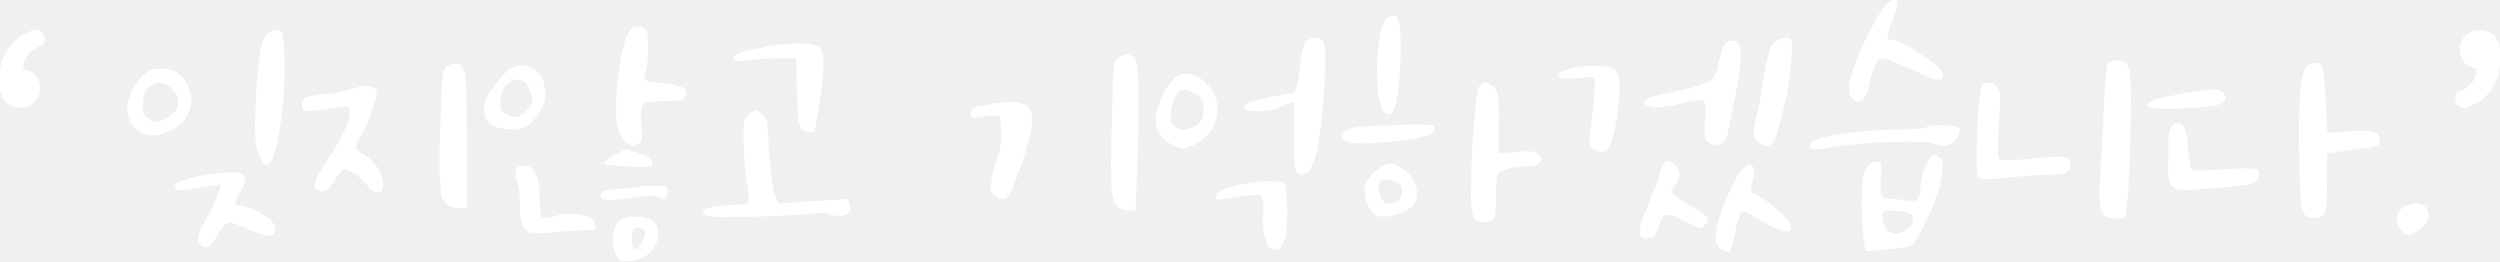
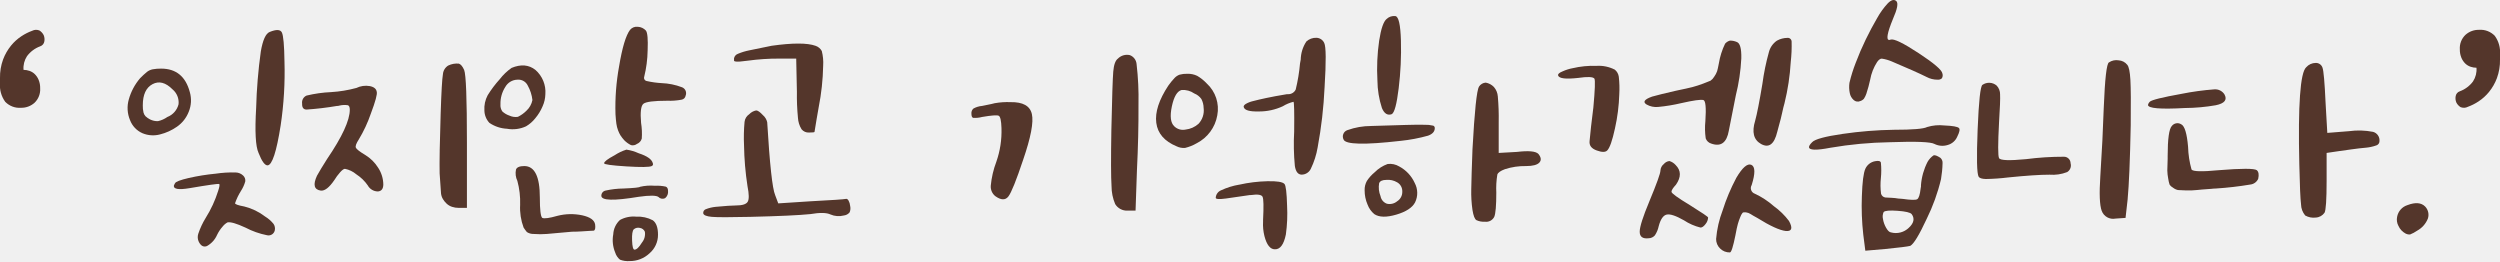
- <svg xmlns="http://www.w3.org/2000/svg" version="1.1" id="레이어_1" x="0px" y="0px" viewBox="0 0 695.4 72.6" style="enable-background:new 0 0 695.4 72.6;" xml:space="preserve">
-   <style type="text/css">
- 	.st0{fill:#FFFFFF;}
- </style>
-   <g id="그룹_1282" transform="translate(-347.509 -210.708)">
-     <g id="그룹_1271" transform="translate(383 210.708)">
-       <g id="그룹_1270" transform="translate(0 0)">
-         <path id="패스_21901" class="st0" d="M3.5,21.8c0.6-0.6,1.2-1.2,1.9-1.8c0.5-0.4,1-0.6,1.6-0.7c0.8-0.1,1.6-0.2,2.4-0.2     c4.2,0,6.8,2.2,8,6.5c0.5,1.8,0.4,3.7-0.3,5.4c-0.6,1.7-1.8,3.1-3.3,4.2c-1.4,1-3.1,1.7-4.8,2.2c-1.6,0.4-3.3,0.3-4.9-0.3     c-1.6-0.7-2.8-2-3.5-3.6c-0.8-1.8-0.9-3.9-0.3-5.8C0.9,25.5,2,23.5,3.5,21.8 M12.5,24.9c-1.9-1.9-3.8-2.4-5.6-1.4     s-2.7,2.9-2.7,5.9c0,0.7,0,1.4,0.2,2c0.1,0.4,0.3,0.8,0.6,1.1c0.4,0.3,0.8,0.6,1.2,0.9c0.7,0.3,1.4,0.5,2.2,0.5     c0.9-0.2,1.8-0.6,2.6-1.2c1.9-1,2.9-2.1,3.1-3.6C14.3,27.4,13.7,25.9,12.5,24.9 M24.5,48.3c1.8-0.3,3.7-0.4,5.6-0.3     c0.8,0,1.6,0.3,2.1,0.9c0.4,0.4,0.6,1,0.5,1.6c-0.3,0.9-0.7,1.8-1.2,2.6c-0.7,1.1-1.2,2.2-1.6,3.4c0,0.3,0.9,0.6,2.6,0.9     c2.1,0.5,4.1,1.5,5.8,2.8c0.9,0.5,1.7,1.2,2.4,2.1c0.3,0.5,0.5,1.2,0.3,1.8c-0.2,1-1.2,1.6-2.1,1.4c0,0-0.1,0-0.1,0     c-2.1-0.4-4.1-1.1-6-2.1c-2.5-1.2-4.2-1.6-5-1.4c-0.5,0.3-1,0.7-1.3,1.2c-0.6,0.7-1.1,1.5-1.5,2.3c-1,1.7-1.9,2.8-2.8,3.1     s-1.7-0.1-2.3-1.2c-0.3-0.7-0.4-1.5-0.1-2.2c0.5-1.5,1.2-3,2.1-4.4c1.5-2.3,2.6-4.9,3.5-7.5c0.4-1.2,0.5-1.8,0.3-1.9     c-0.3-0.1-3,0.3-8.3,1.2c-3.1,0.5-4.5,0.3-4.3-0.8l0.3-0.6c0.2-0.4,1.5-0.9,3.8-1.5C19.5,48.9,22,48.5,24.5,48.3 M39.5,8.9     c1.9-0.8,3-0.7,3.4,0.1c0.4,0.9,0.7,3.5,0.7,8c0.2,5.9-0.2,11.9-1.1,17.8c-1.2,7.4-2.4,11.1-3.7,11.1c-0.8,0-1.6-1.2-2.5-3.5     c-0.8-1.8-1.1-6-0.7-12.5c0.1-5.3,0.6-10.5,1.3-15.7C37.6,11.2,38.4,9.3,39.5,8.9" />
-         <path id="패스_21902" class="st0" d="M63.6,24.5c1.1-0.6,2.4-0.7,3.7-0.5c1.2,0.2,1.8,0.8,2,1.6c0.2,0.6-0.4,2.7-1.6,6.1     c-0.9,2.5-2,4.9-3.4,7.2c-0.7,1.1-1,1.8-0.8,2.3c0.2,0.4,1,1.1,2.5,2c1.5,0.9,2.8,2.2,3.7,3.7c0.9,1.4,1.4,2.9,1.4,4.6     c0,1.2-0.5,1.9-1.5,2s-1.9-0.5-2.8-1.7c-0.8-1.2-1.9-2.3-3.2-3.1c-0.9-0.8-2-1.3-3.2-1.5c-0.3,0-0.8,0.3-1.3,1     c-0.6,0.7-1.2,1.4-1.6,2.2c-1.4,2.1-2.7,3-3.7,2.9c-1.9-0.3-2.2-1.6-1.1-4.1c0.6-1.2,1.6-2.7,2.8-4.6c4.2-6.2,6.3-10.8,6.3-13.7     c0-0.7-0.2-1.1-0.5-1.2c-0.8-0.1-1.6-0.1-2.4,0.1c-0.2,0.1-0.4,0.1-0.7,0.1c-2.8,0.5-5.7,0.8-8.5,1c-0.8,0-1.2-0.5-1.2-1.5v-0.2     c-0.1-0.9,0.4-1.8,1.2-2.2c2.2-0.5,4.5-0.9,6.8-1C59,25.5,61.3,25.1,63.6,24.5 M89.2,18.2c0.9-0.4,1.9-0.6,2.9-0.5     c0.5,0.2,1,0.8,1.5,1.8c0.5,1.2,0.8,7.9,0.8,20.2v18.2h-2.3c-0.6,0-1.2-0.1-1.8-0.3c-0.6-0.2-1.1-0.5-1.5-0.9     c-0.4-0.4-0.8-0.8-1.1-1.3c-0.3-0.5-0.5-1-0.5-1.6c0-0.3-0.1-2.1-0.4-5.6c-0.1-3.1,0-8.7,0.3-16.6c0.2-6,0.4-9.7,0.6-10.9     C87.8,19.7,88.3,18.7,89.2,18.2" />
-         <path id="패스_21903" class="st0" d="M106.8,18.9c2.6-1.1,4.9-0.9,6.7,0.6c1.8,1.5,2.7,3.7,2.7,6.7c0,1.2-0.3,2.3-0.8,3.4     c-0.5,1.2-1.2,2.4-2.1,3.4c-0.7,0.9-1.6,1.6-2.5,2.2c-1.7,0.8-3.5,1-5.3,0.7c-1.8-0.1-3.4-0.6-4.9-1.6c-0.9-0.9-1.4-2.2-1.4-3.5     c-0.1-1.5,0.2-2.9,0.9-4.2c1-1.6,2.1-3.1,3.4-4.5C104.4,20.8,105.5,19.8,106.8,18.9 M111.3,23.8c-0.5-1.1-1.7-1.8-2.9-1.6     c-1.4,0-2.7,0.8-3.4,2c-0.9,1.4-1.4,3.1-1.3,4.8c-0.1,0.7,0.1,1.4,0.5,2c0.6,0.5,1.2,0.9,2,1.2c0.7,0.3,1.6,0.5,2.4,0.3     c0.9-0.4,1.7-1,2.4-1.7c0.9-0.8,1.5-1.8,1.7-3C112.4,26.4,112,25,111.3,23.8 M108,47.1c0.3-0.6,1-1,2.3-1c2.9,0,4.3,2.9,4.3,8.7     c0,3.4,0.2,5.3,0.7,5.7c0.6,0.3,2,0.1,4.2-0.6c2.2-0.6,4.6-0.6,6.9-0.1c2.2,0.5,3.4,1.3,3.6,2.5c0.1,1,0,1.6-0.4,1.7     c-0.1,0-0.5,0-1,0s-1.3,0.1-2.3,0.1s-1.9,0.1-2.8,0.1c-3.3,0.3-5.7,0.5-7,0.6c-1.2,0.1-2.4,0.1-3.6,0c-0.7,0-1.4-0.2-1.9-0.5     c-0.3-0.4-0.6-0.8-0.9-1.2c-0.8-2-1.1-4.2-1-6.3c0.1-2.2-0.2-4.5-0.8-6.6C107.9,49.3,107.8,48.2,108,47.1 M142.5,52     c0.2-0.2,1.6-0.3,4.1-0.3c1-0.1,2,0,3,0.2c0.4,0.2,0.6,0.6,0.6,1.2c0.1,0.7-0.2,1.5-0.8,2c-0.6,0.3-1.3,0.2-1.8-0.2     c-0.6-0.5-2.4-0.5-5.6-0.1c-6.9,1.2-10.4,1.1-10.4-0.3c0-0.7,0.5-1.3,1.2-1.4c1.6-0.4,3.3-0.6,5-0.6     C140.9,52.3,142.4,52.1,142.5,52 M135.4,43.2c1-0.7,2.1-1.2,3.3-1.6c1.2,0.2,2.3,0.5,3.4,1c2.4,0.8,3.7,1.7,3.9,2.8     c0.1,0.3,0,0.6-0.3,0.8c0,0,0,0,0,0c-0.6,0.3-3,0.4-7.1,0.1c-4.1-0.3-6.2-0.5-6.2-0.9C132.5,45,133.5,44.2,135.4,43.2 M137,61.2     c1.4-0.8,3-1.1,4.5-0.9c1.6-0.1,3.2,0.3,4.6,1c1,0.7,1.4,2.1,1.4,4c0,2-0.9,3.9-2.4,5.1c-1.5,1.4-3.5,2.2-5.5,2.2     c-0.9,0.1-1.8-0.1-2.7-0.4c-0.6-0.5-1.1-1.2-1.3-2c-0.7-1.6-0.8-3.3-0.5-5C135.4,63.2,136,61.9,137,61.2 M139.8,8.3     c0.5-0.6,1.3-1,2.2-0.9c0.9,0,1.7,0.4,2.3,1.1c0.4,0.6,0.6,2.4,0.5,5.5c0,2.5-0.4,4.9-1,7.4c-0.1,0.5,0.1,1,0.6,1.1     c0,0,0.1,0,0.1,0c1.3,0.3,2.7,0.5,4.1,0.6c2,0.1,3.9,0.5,5.7,1.2c0.9,0.3,1.4,1.4,1,2.3c0,0,0,0,0,0c-0.1,0.6-0.6,1.1-1.2,1.2     c-1.3,0.2-2.6,0.3-3.9,0.3c-3.8,0-6,0.3-6.7,0.9c-0.7,0.6-0.9,2.3-0.6,5.3c0.2,1.4,0.3,2.9,0.2,4.4c-0.2,0.7-0.7,1.2-1.3,1.5     c-0.5,0.4-1.1,0.5-1.6,0.3c-0.7-0.3-1.4-0.8-1.9-1.4c-0.4-0.4-0.7-0.8-1-1.3c-0.3-0.4-0.5-0.9-0.7-1.4c-0.2-0.6-0.4-1.2-0.5-1.9     c-0.1-0.7-0.2-1.6-0.2-2.6c-0.1-4.5,0.2-9,1-13.4C137.6,13.2,138.6,9.9,139.8,8.3 M143.9,64.5c-0.2-0.6-0.8-1-1.4-1.1     c-0.6-0.1-1.2,0-1.7,0.4c-0.4,0.4-0.5,1.4-0.5,3.1c0.1,1.7,0.3,2.5,0.7,2.5c0.6,0,1.3-0.7,2.1-2     C143.9,66.2,144.1,65.2,143.9,64.5" />
-         <path id="패스_21904" class="st0" d="M172.9,31.8c0.5-0.5,1.2-0.9,1.9-1.1c0.4,0,1.1,0.4,1.9,1.3c0.6,0.5,1,1.2,1.2,2     c0.7,11.7,1.4,18.5,2.2,20.3l0.9,2.3l8.8-0.6c6.1-0.3,9.4-0.5,10-0.7c0.3-0.1,0.5,0.1,0.7,0.5c0.2,0.4,0.4,0.9,0.4,1.4     c0.2,0.6,0.1,1.2-0.1,1.8c-0.4,0.5-1,0.8-1.6,0.9c-1.2,0.3-2.6,0.2-3.7-0.3c-1.1-0.5-2.9-0.5-5.6-0.1c-3.1,0.3-8.7,0.6-16.7,0.8     c-5.6,0.1-9.2,0.1-10.7,0c-1.5-0.1-2.3-0.4-2.4-1c-0.1-0.5,0.2-1,0.7-1.2c0.9-0.4,1.8-0.6,2.8-0.7c2.7-0.3,4.6-0.4,5.7-0.4     c1.7,0,2.8-0.3,3.2-1s0.4-2.1-0.1-4.4c-0.6-3.8-0.9-7.5-1-11.3c-0.1-2.2-0.1-4.4,0.1-6.5C171.7,33,172.2,32.2,172.9,31.8      M179.1,12.7c5.9-0.8,10-0.8,12.3,0c0.7,0.2,1.4,0.8,1.7,1.4c0.3,1.3,0.5,2.7,0.4,4.1c-0.1,3.9-0.5,7.7-1.2,11.5     c-0.2,1-0.4,2.1-0.6,3.3c-0.2,1.2-0.4,2.4-0.6,3.5c0,0.1-0.5,0.2-1.5,0.2c-0.8,0-1.6-0.3-2.1-0.9c-0.6-1-1-2.1-1-3.2     c-0.2-2.4-0.3-4.8-0.3-7.2l-0.2-9.2h-4.7c-2.9,0-5.8,0.2-8.7,0.6c-1,0.1-1.7,0.2-2.2,0.2c-0.4,0-0.8,0-1.2,0     c-0.3,0-0.5-0.1-0.5-0.3v-0.6c0.1-0.6,0.5-1.1,1.1-1.2c1-0.4,2.1-0.8,3.2-1C174.4,13.7,176.4,13.3,179.1,12.7" />
-         <path id="패스_21905" class="st0" d="M241.2,28.7c1.4-0.2,2.9-0.3,4.3-0.3c3.5-0.1,5.4,1,6,3.3c0.5,2.3-0.3,6.5-2.4,12.6     c-1.9,5.8-3.3,9.2-4.1,10.3c-0.8,1.1-2,1.1-3.7-0.1c-0.9-0.7-1.3-1.8-1.2-2.9c0.2-2.3,0.7-4.5,1.5-6.6c1.1-3,1.6-6.2,1.4-9.4     c-0.1-2-0.3-3.2-0.8-3.4c-0.4-0.2-2-0.1-4.6,0.3c-0.8,0.2-1.7,0.3-2.5,0.2c-0.3-0.1-0.5-0.5-0.5-1.2c0-0.5,0.2-1,0.6-1.4     c0.7-0.4,1.6-0.7,2.4-0.7C239.9,29,241.1,28.8,241.2,28.7 M275.5,16.3c0.9-0.9,2.1-1.2,3.3-1c1.1,0.4,1.8,1.4,1.9,2.5     c0.4,3.7,0.6,7.5,0.5,11.2c0,5.8-0.1,11.9-0.4,18.4l-0.4,11.1h-2.2c-1.4,0.1-2.7-0.6-3.5-1.8c-0.7-1.6-1-3.3-1-5     c-0.2-2.4-0.2-7.6,0-15.6c0.2-9,0.4-14.4,0.5-16.3C274.3,18,274.8,16.8,275.5,16.3" />
-         <path id="패스_21906" class="st0" d="M289.5,23.8c0.5-0.7,1.1-1.5,1.7-2.1c0.4-0.4,0.9-0.7,1.4-0.9c0.7-0.2,1.4-0.3,2.2-0.2     c0.9,0,1.9,0.2,2.7,0.6c1,0.6,1.9,1.3,2.6,2.1c2.5,2.3,3.6,5.6,2.9,8.9c-0.6,3.3-2.7,6.2-5.7,7.7c-1,0.6-2.1,1-3.2,1.3     c-0.8,0.1-1.6-0.1-2.4-0.4c-3.4-1.4-5.3-3.6-5.7-6.5S286.9,27.8,289.5,23.8 M299.3,30c0-0.9-0.2-1.7-0.6-2.5     c-0.5-0.7-1.2-1.2-2-1.5c-1-0.7-2.3-1.1-3.5-1c-1.2,0.3-2.1,1.8-2.7,4.6s-0.4,4.6,0.7,5.5c0.8,0.8,2,1.2,3.1,0.9     c1.3-0.1,2.6-0.7,3.6-1.6C299,33.3,299.5,31.7,299.3,30 M309.2,51.4c2.6-0.6,5.2-0.9,7.8-1c2.7-0.1,4.2,0.2,4.8,0.8     c0.4,0.4,0.6,2.5,0.7,6.1c0.1,2.7,0,5.3-0.3,8c-0.6,2.8-1.6,4.2-3.1,4.1c-1.3,0-2.2-1.2-2.9-3.7c-0.3-1.3-0.5-2.7-0.4-4v-0.5     c0.2-3.7,0.1-5.9-0.1-6.4c-0.3-0.6-1.4-0.7-3.2-0.5h-0.3c-1,0.1-3.2,0.4-6.6,1c-1.9,0.3-2.9,0.2-2.9-0.2c0-0.9,0.6-1.7,1.4-2.1     C305.7,52.2,307.4,51.7,309.2,51.4 M327.8,11.6c0.8-0.7,1.8-1.1,2.8-1.1c0.9,0,1.8,0.6,2.2,1.4c0.5,1,0.5,5.1,0.1,12.4     c-0.3,5.6-0.9,11.2-1.9,16.7c-0.4,2.1-1,4.1-1.9,6c-0.5,1-1.4,1.6-2.5,1.6c-1,0-1.7-0.8-1.9-2.4c-0.3-3.2-0.4-6.4-0.2-9.6     c0.1-5.5,0-8.3-0.2-8.3c-1.1,0.3-2.1,0.7-3,1.2c-2.1,1-4.3,1.5-6.6,1.4c-2.6,0.1-4-0.3-4.2-1.2c-0.1-0.3,0.1-0.5,0.5-0.8     c0.6-0.4,1.3-0.7,2.1-0.8c1-0.3,2.2-0.5,3.7-0.9c1.5-0.3,3.4-0.7,5.7-1.1h0.4c0.9,0,1.7-0.5,2.1-1.3c0.6-2.4,1-4.8,1.2-7.3     c0.1-0.4,0.1-0.8,0.2-1.1C326.6,14.2,327.1,12.5,327.8,11.6" />
-         <path id="패스_21907" class="st0" d="M345.9,35c4.3-0.1,7.5-0.2,9.6-0.3c2.1-0.1,3.8-0.1,5.2,0c0.8,0,1.6,0.1,2.5,0.2     c0.3,0.1,0.4,0.4,0.4,0.7c0,1-0.6,1.7-1.9,2.1c-2.5,0.7-5.1,1.2-7.6,1.4c-10.1,1.2-15.3,1-15.9-0.4c-0.5-0.9-0.1-2,0.8-2.5     c0.1,0,0.2-0.1,0.2-0.1C340.4,35.6,342.6,35.2,345.9,35 M346.9,47.9c1-1,2.2-1.8,3.6-2.3c1.1-0.1,2.3,0.1,3.2,0.7     c1.9,1,3.4,2.6,4.3,4.6c0.9,1.7,0.9,3.7,0.1,5.4c-0.8,1.5-2.5,2.6-5.2,3.4c-2.7,0.8-4.8,0.8-6.1-0.1c-0.8-0.7-1.5-1.6-1.9-2.6     c-0.5-1.3-0.8-2.6-0.8-4c0-0.9,0.2-1.8,0.6-2.6C345.3,49.4,346,48.6,346.9,47.9 M350.2,5.2c0.6-0.6,1.5-0.9,2.4-0.8     c0.9,0.1,1.4,2.4,1.5,6.8c0.1,4.4-0.1,8.9-0.6,13.3c-0.5,4.5-1.2,6.9-2,7.2c-1.2,0.4-2-0.2-2.7-1.7c-0.8-2.5-1.2-5.1-1.2-7.7     c-0.2-3.7,0-7.4,0.5-11C348.6,8,349.3,6,350.2,5.2 M353.1,50.7c-0.9-0.5-1.9-0.8-3-0.7c-1.1,0-1.8,0.3-2,0.9     c-0.3,0.6-0.1,1.8,0.4,3.6c0.2,1,0.8,1.8,1.8,2.1c1,0.2,2,0,2.8-0.7c0.9-0.6,1.5-1.6,1.4-2.7C354.6,52.2,354,51.2,353.1,50.7      M375.9,24.1c0.4-0.6,1.1-1.1,1.9-1.1c0.9,0.2,1.6,0.6,2.3,1.2c0.6,0.7,1,1.7,1.1,2.6c0.2,2.4,0.3,4.8,0.2,7.2v8.6l5.1-0.3     c3.3-0.4,5.3-0.2,6,0.6c0.8,1,0.8,1.8,0.2,2.4c-0.6,0.6-1.8,1-3.7,1c-2,0-4,0.3-5.9,0.9c-1.2,0.5-1.9,0.9-2.1,1.5     c-0.3,1.7-0.4,3.4-0.3,5c0,3.6-0.2,5.8-0.6,6.7c-0.5,1-1.5,1.5-2.6,1.3c-0.8,0.1-1.6-0.1-2.4-0.4c-0.5-0.3-0.8-1.2-1.1-2.8     c-0.3-1.9-0.4-3.9-0.3-5.8c0-2.3,0.1-5.9,0.3-11C374.7,30.9,375.3,25,375.9,24.1" />
-         <path id="패스_21908" class="st0" d="M401.9,19c2.2-0.5,4.5-0.8,6.8-0.7c2.5,0.1,4.1,0.4,5,1.1c0.6,0.5,1,1.2,1.1,1.9     c0.2,1.6,0.2,3.3,0.1,4.9c-0.1,3.2-0.5,6.4-1.2,9.5c-0.7,3.4-1.5,5.5-2.2,6.2c-0.5,0.5-1.5,0.5-2.9,0c-1.5-0.5-2.1-1.4-2-2.6     c0.2-2.2,0.5-5.4,1.1-9.4c0.4-4.9,0.5-7.5,0.3-8c-0.4-0.5-1.9-0.6-4.5-0.2c-3.5,0.4-5.3,0.2-5.6-0.7c-0.1-0.4,0.3-0.8,1.2-1.2     C400,19.5,400.9,19.2,401.9,19 M427.3,45.6c0.4-0.5,0.9-0.7,1.5-0.8c0.7,0.2,1.3,0.6,1.7,1.1c1.5,1.5,1.6,3.4,0.1,5.5     c-0.8,0.9-1.2,1.6-1.2,2c0,0.4,1.7,1.6,5.1,3.7c3.4,2.1,5.1,3.3,5.1,3.5c0,0.7-0.3,1.3-0.7,1.8c-0.5,0.6-0.9,1-1.4,1     c-0.6,0-2.2-0.7-4.6-2c-2.2-1.3-3.8-1.8-4.8-1.6c-1,0.2-1.7,1.3-2.2,3.2c-0.2,0.9-0.5,1.8-1.1,2.5c-0.4,0.5-1.1,0.8-1.7,0.8     c-1.7,0.2-2.5-0.4-2.5-1.8c0-1.3,0.9-4.2,2.7-8.5c2.1-4.9,3.1-7.8,3.1-8.6C426.4,46.7,426.8,46,427.3,45.6 M444.3,12.2     c0.4-0.4,0.8-0.7,1.3-0.9c0.7,0,1.3,0.1,1.9,0.4c0.9,0.3,1.3,1.8,1.2,4.6c-0.2,3.5-0.7,6.9-1.5,10.3c-1.2,5.7-1.8,8.9-1.9,9.7     c-0.6,3.4-2.2,4.6-4.9,3.7c-0.7-0.2-1.3-0.7-1.5-1.4c-0.2-1.6-0.3-3.2-0.1-4.8c0.3-3.8,0.1-5.7-0.6-5.9c-0.7-0.2-2.8,0.1-6.2,0.9     c-2.1,0.5-4.3,0.9-6.4,1.1c-1.1,0.1-2.2-0.1-3.2-0.7c-1.2-0.7-0.6-1.4,1.5-2.2c1.3-0.4,3.6-0.9,6.6-1.6c2.2-0.4,3.7-0.8,4.6-1     c1-0.3,2-0.6,3-1c1.1-0.4,1.8-0.7,2.1-0.8c0.4-0.3,0.8-0.7,1-1.1c0.3-0.5,0.6-1,0.8-1.5c0.1-0.4,0.3-1.1,0.5-2.2     C442.9,15.7,443.5,13.9,444.3,12.2 M447.4,49.6c1.7-2.9,3.1-4.2,4.2-3.7c1.1,0.5,1.1,2.4,0.1,5.6c-0.5,0.8-0.2,1.8,0.5,2.3     c0.1,0.1,0.2,0.1,0.3,0.1c1.9,0.9,3.7,2.1,5.3,3.5c1.6,1.2,3,2.5,4.2,4.1c1.1,2,0.8,2.9-0.9,2.8c-1.7-0.2-4.4-1.4-8-3.7     c-0.8-0.4-1.4-0.8-1.8-1.1c-0.4-0.3-0.8-0.4-1.3-0.5c-0.3-0.1-0.7,0-1,0.1c-0.3,0.3-0.5,0.7-0.6,1.2c-0.3,0.6-0.5,1.3-0.7,1.9     c-0.2,0.7-0.4,1.7-0.7,3.1c-0.6,3.2-1.2,4.8-1.5,4.8c-1,0-2-0.4-2.7-1.1c-0.7-0.7-1.1-1.6-1.1-2.6c0.2-2.7,0.8-5.4,1.8-8     C444.6,55.4,445.9,52.4,447.4,49.6 M458.8,11.3c0.9-0.5,1.9-0.8,2.9-0.8c0.6-0.1,1.1,0.3,1.2,0.9c0,0,0,0,0,0.1     c0.1,1.9,0,3.9-0.2,5.8c-0.2,3.9-0.8,7.7-1.7,11.4c-0.2,0.6-0.4,1.6-0.7,2.7s-0.5,2.2-0.8,3.1c-0.3,0.9-0.4,1.6-0.6,2.2     c-0.8,3.5-2.3,4.6-4.5,3.4c-2.1-1.2-2.6-3.3-1.6-6.4c0.5-1.9,1.2-5.3,2-10.3c0.4-3,1-6,1.8-8.9C456.9,13.2,457.7,12,458.8,11.3" />
-         <path id="패스_21909" class="st0" d="M500.6,35.3c1.5-0.5,3.2-0.6,4.8-0.4c2.3,0.1,3.7,0.3,4.1,0.7c0.3,0.3,0.2,1.1-0.5,2.4     c-0.5,1.1-1.5,2-2.6,2.3c-1.2,0.4-2.6,0.3-3.7-0.3c-1-0.6-5.2-0.7-12.4-0.5c-5.5,0.1-11.1,0.6-16.5,1.5c-4,0.8-6,0.7-6-0.2     c0-0.3,0.3-0.8,0.9-1.3c0.8-0.8,3.6-1.6,8.5-2.3c4.7-0.7,9.5-1.1,14.3-1.2C496.5,36.1,499.6,35.8,500.6,35.3 M489.6,0.9     c1-1,1.7-1.2,2.4-0.6c0.6,0.5,0.3,2.2-0.9,4.9c-1.6,3.9-2,5.9-1.1,5.9c0.1,0,0.3,0,0.4-0.1c0.9-0.3,3.5,0.9,7.8,3.7     c4.3,2.8,6.5,4.7,6.6,5.7c0.2,0.4,0.1,0.9-0.1,1.3c-0.3,0.3-0.8,0.4-1.2,0.4c-1.1,0-2.1-0.3-3.1-0.8c-1.9-1-5.2-2.4-9.7-4.3     c-0.9-0.4-1.8-0.6-2.7-0.8c-0.4,0-0.8,0.3-1.3,1c-1,1.5-1.6,3.2-1.9,4.9c-0.3,1.3-0.6,2.6-1.1,3.9c-0.2,0.5-0.4,1-0.7,1.4     c-0.3,0.3-0.6,0.6-1.1,0.7c-0.6,0.3-1.3,0.2-1.8-0.3c-0.6-0.5-1-1.2-1.1-1.9c-0.2-0.9-0.2-1.9-0.1-2.9c0.4-1.9,1-3.7,1.7-5.5     c0.8-2.2,1.8-4.4,2.8-6.5s2.1-4.1,3.2-6C487.4,3.6,488.4,2.2,489.6,0.9 M500.7,45c0.4-0.7,1-1.4,1.7-1.8c0.4-0.1,1,0.1,1.9,0.7     c0.4,0.4,0.7,0.9,0.6,1.5c0,1.5-0.2,3-0.4,4.5c-0.9,3.8-2.2,7.5-4,11.1c-2.1,4.5-3.6,7-4.6,7.5c-0.8,0.2-3.1,0.5-6.9,0.9     l-5.6,0.5l-0.6-4.5c-0.4-3.6-0.5-7.1-0.4-10.7c0.1-3.9,0.4-6.4,1-7.5c0.5-1.1,1.5-1.9,2.7-2.1c1-0.2,1.5-0.1,1.6,0.4     c0.1,1.4,0.1,2.9,0,4.3c-0.2,1.4-0.1,2.9,0,4.3c0.1,0.6,0.6,1,1.2,1.1c0.4,0,1,0,1.9,0.1c0.6,0,1.1,0.1,1.7,0.2     c0.4,0,0.8,0,1.2,0.1c2.2,0.3,3.6,0.4,4,0.1c0.4-0.3,0.8-1.2,1-3c0-0.1,0-0.2,0-0.3c0-0.1,0.1-0.2,0-0.3v-0.4     C499,49.2,499.6,47,500.7,45 M496.2,59.6c-0.4-0.4-1.7-0.8-3.9-0.9c-2.2-0.2-3.5,0-3.9,0.3c-0.3,0.6-0.3,1.3-0.2,1.9     c0.1,0.9,0.4,1.7,0.9,2.5c0.4,0.8,0.9,1.2,1.3,1.3c1.8,0.5,3.7,0,5-1.3C496.9,62,497.1,60.8,496.2,59.6" />
-         <path id="패스_21910" class="st0" d="M515.9,23.6c1.2-0.8,2.8-0.8,3.9,0.2c0.6,0.7,1,1.6,1,2.5c0.1,1.2,0,3.7-0.3,7.7     c-0.3,6.1-0.3,9.4,0,10c0.3,0.6,2.8,0.7,7.5,0.3c3.5-0.5,7-0.7,10.5-0.7c1,0,1.8,0.8,1.9,1.8c0,0,0,0,0,0c0.3,0.9-0.1,2-1,2.5     c-0.8,0.5-2.5,0.7-4.9,0.7c-2.6,0-6.5,0.3-11.5,0.8c-2.1,0.3-4.1,0.4-6.2,0.4c-1.1,0-1.7-0.2-2-0.6c-0.5-0.8-0.6-5.2-0.3-13.2     C514.9,28.1,515.4,23.9,515.9,23.6 M551.1,17.4c0.8-0.5,1.8-0.7,2.7-0.6c0.9,0.1,1.8,0.5,2.4,1.2c0.4,0.5,0.7,1.9,0.9,4.1     s0.2,6.5,0.1,12.7c-0.2,9.7-0.5,16.6-0.9,20.7l-0.6,5.1l-2.8,0.2c-2,0.1-3.3-0.6-3.8-2.2c-0.6-1.6-0.7-4.8-0.4-9.6     c0.4-6.9,0.8-13.3,1-19.2C550,21.9,550.5,17.7,551.1,17.4" />
-         <path id="패스_21911" class="st0" d="M571.3,26.1c3-0.6,6.1-1,9.1-1.2c1.1-0.1,2.2,0.4,2.8,1.3c0.9,1.5,0.1,2.6-2.4,3.1     c-2.8,0.5-5.7,0.7-8.6,0.8c-6.9,0.4-10.3,0.1-10.3-0.9c0.1-0.3,0.2-0.6,0.5-0.9C563,27.8,565.9,27.1,571.3,26.1 M568.6,35     c0.6-0.8,1.7-1,2.6-0.5c1,0.4,1.6,2.5,1.9,6.2c0.3,3.7,0.6,5.8,1,6.3c0.4,0.6,2.9,0.6,7.6,0.2c6.3-0.5,9.9-0.5,10.6,0     c0.5,0.4,0.6,1.2,0.4,2.4c-0.4,0.9-1.2,1.5-2.2,1.6c-3.2,0.5-6.3,0.9-9.5,1.1c-0.4,0-0.9,0-1.3,0.1c-1.9,0.1-3.3,0.2-4.1,0.3     c-1,0.1-2,0.1-2.9,0.1c-1.2,0-1.9-0.1-2.2-0.1c-0.5-0.1-0.9-0.3-1.3-0.6c-0.4-0.2-0.8-0.5-1-0.9c-0.2-0.5-0.3-1.1-0.4-1.7     c-0.1-0.7-0.2-1.5-0.2-2.3c0-0.6,0-1.7,0.1-3.2v-0.8C567.5,38.7,567.8,35.9,568.6,35 M606,18.7c0.7-0.8,1.6-1.2,2.6-1.2     c0.8,0,1.6,0.5,1.9,1.3c0.3,0.8,0.6,4.1,0.9,9.8l0.5,8.4l6.1-0.5c3.3-0.3,5.5-0.2,6.7,0.2c1.1,0.3,1.9,1.4,1.8,2.6     c0,0.5-0.3,1-0.8,1.2c-1,0.4-2.1,0.6-3.1,0.7c-0.9,0.1-2.3,0.2-4.1,0.5l-3.4,0.5l-3.3,0.5v7.8c0,5.2-0.2,8.1-0.6,8.8     c-0.6,0.8-1.4,1.3-2.4,1.3c-1,0.1-2.1-0.1-3-0.6c-0.7-0.9-1.1-1.9-1.2-3.1c-0.2-1.5-0.4-5.3-0.5-11.1     C603.7,29.2,604.3,20.2,606,18.7" />
-         <path id="패스_21912" class="st0" d="M634.2,57.1c2.2-0.8,3.8-0.7,4.9,0.4c0.9,0.9,1.2,2.2,0.8,3.4c-0.6,1.4-1.6,2.6-3,3.4     c-0.6,0.4-1.3,0.8-2,1.1c-0.5,0-0.9-0.1-1.3-0.3c-0.8-0.5-1.5-1.2-1.9-2.1c-0.4-0.8-0.6-1.7-0.4-2.5     C631.5,58.8,632.7,57.5,634.2,57.1" />
-       </g>
+ <svg xmlns="http://www.w3.org/2000/svg" width="568.109" height="59.33" viewBox="0 0 568.109 59.33">
+   <defs>
+     <clipPath id="clip-path">
+       <rect id="사각형_413" data-name="사각형 413" width="10.115" height="17.723" fill="#54362b" />
+     </clipPath>
+   </defs>
+   <g id="그룹_3437" data-name="그룹 3437" transform="translate(-435.945 -154.333)">
+     <path id="패스_21901" data-name="패스 21901" d="M2.829,20.864A19.657,19.657,0,0,1,4.4,19.411a3.106,3.106,0,0,1,1.3-.589,9.67,9.67,0,0,1,1.924-.157q5.1,0,6.517,5.339a6.791,6.791,0,0,1-.235,4.437,7.4,7.4,0,0,1-2.67,3.415,11.611,11.611,0,0,1-3.886,1.767,6.2,6.2,0,0,1-3.966-.275A5.291,5.291,0,0,1,.552,30.365a7.051,7.051,0,0,1-.274-4.711,12.555,12.555,0,0,1,2.552-4.79m7.381,2.513Q7.855,21.02,5.656,22.2t-2.2,4.79a6.359,6.359,0,0,0,.157,1.649,1.935,1.935,0,0,0,.471.864,4.714,4.714,0,0,0,1.021.707,3.748,3.748,0,0,0,1.806.392,6.018,6.018,0,0,0,2.12-.942,4.191,4.191,0,0,0,2.551-2.906,3.868,3.868,0,0,0-1.374-3.376m9.815,19.16a26.061,26.061,0,0,1,4.555-.275,2.539,2.539,0,0,1,1.728.746,1.523,1.523,0,0,1,.432,1.3,7.968,7.968,0,0,1-.982,2.159,13.245,13.245,0,0,0-1.335,2.787q0,.354,2.12.746a12.923,12.923,0,0,1,4.712,2.278,7.36,7.36,0,0,1,1.924,1.688,1.9,1.9,0,0,1,.274,1.452,1.454,1.454,0,0,1-1.806,1.1,18.246,18.246,0,0,1-4.869-1.728q-3.062-1.413-4.083-1.178a3.714,3.714,0,0,0-1.1.943,8.4,8.4,0,0,0-1.256,1.885,5.334,5.334,0,0,1-2.316,2.551q-1.14.431-1.845-.981A2.425,2.425,0,0,1,16.06,56.2a17.421,17.421,0,0,1,1.689-3.612,26.318,26.318,0,0,0,2.827-6.125q.471-1.413.235-1.57-.314-.157-6.753.942-3.768.63-3.533-.628l.236-.471Q11,44.187,13.9,43.518a48.436,48.436,0,0,1,6.124-.981m12.25-32.195q2.276-.942,2.787.118t.589,6.556a81.616,81.616,0,0,1-.863,14.527q-1.414,9.03-2.984,9.109-.942,0-2.042-2.827-1.021-2.2-.549-10.208a115.424,115.424,0,0,1,1.06-12.839q.666-3.887,2-4.437" transform="translate(464.94 151.261)" fill="#54362b" />
+     <path id="패스_21902" data-name="패스 21902" d="M69.835,26.475a5,5,0,0,1,3.023-.432q1.452.276,1.61,1.3.235.786-1.336,4.947a30.37,30.37,0,0,1-2.748,5.89q-.865,1.336-.668,1.845T71.8,41.669a8.919,8.919,0,0,1,3.022,2.984,7.046,7.046,0,0,1,1.139,3.73q0,1.493-1.217,1.609a2.649,2.649,0,0,1-2.316-1.374,9.191,9.191,0,0,0-2.591-2.513,5.769,5.769,0,0,0-2.591-1.256q-.394,0-1.1.785a12.449,12.449,0,0,0-1.335,1.806q-1.727,2.514-3.062,2.356-2.279-.313-.863-3.377.783-1.413,2.277-3.769,5.182-7.615,5.183-11.228c0-.576-.145-.915-.432-1.021a4.957,4.957,0,0,0-1.924.079,1.335,1.335,0,0,1-.55.079,68.5,68.5,0,0,1-6.949.825q-.983-.039-.982-1.217v-.157A1.711,1.711,0,0,1,58.528,28.2a29.236,29.236,0,0,1,5.575-.785,28.381,28.381,0,0,0,5.732-.942m20.887-5.1a4.568,4.568,0,0,1,2.395-.432q.666.2,1.217,1.452.628,1.493.628,16.491V53.723H93.078a4.7,4.7,0,0,1-1.492-.236,3.319,3.319,0,0,1-1.217-.707,4.8,4.8,0,0,1-.864-1.06,3.187,3.187,0,0,1-.432-1.3q0-.313-.314-4.555-.08-3.846.236-13.585.236-7.38.51-8.912a2.561,2.561,0,0,1,1.218-2" transform="translate(447.089 147.848)" fill="#54362b" />
+     <path id="패스_21903" data-name="패스 21903" d="M123.732,18.174q3.218-1.334,5.457.471a6.645,6.645,0,0,1,2.238,5.5,7.136,7.136,0,0,1-.628,2.749,10.642,10.642,0,0,1-1.688,2.748,7.468,7.468,0,0,1-2.081,1.806,7.254,7.254,0,0,1-4.319.55,7.77,7.77,0,0,1-4-1.335,4.23,4.23,0,0,1-1.139-2.827,6.424,6.424,0,0,1,.746-3.455,24.983,24.983,0,0,1,2.749-3.651,12.3,12.3,0,0,1,2.67-2.552m3.69,4.005a2.361,2.361,0,0,0-2.356-1.336,3.23,3.23,0,0,0-2.748,1.649,6.905,6.905,0,0,0-1.1,3.926,2.444,2.444,0,0,0,.432,1.649,4.522,4.522,0,0,0,1.609.942,3.317,3.317,0,0,0,1.924.275,7.224,7.224,0,0,0,1.924-1.374,4.493,4.493,0,0,0,1.374-2.434,8.75,8.75,0,0,0-1.061-3.3M124.752,41.26q.312-.784,1.885-.785,3.533,0,3.533,7.146,0,4.162.55,4.633.705.315,3.454-.471a12.368,12.368,0,0,1,5.615-.118q2.708.59,2.945,2.081.156,1.255-.314,1.413c-.105,0-.38.012-.825.039s-1.06.066-1.845.118-1.545.079-2.276.079q-4.085.392-5.732.51a18.346,18.346,0,0,1-2.945,0,2.719,2.719,0,0,1-1.571-.432,10.386,10.386,0,0,1-.746-1.021,12.743,12.743,0,0,1-.785-5.182,18.486,18.486,0,0,0-.629-5.418,4.015,4.015,0,0,1-.314-2.591m28.19,3.926a10.8,10.8,0,0,1,3.377-.236,9.163,9.163,0,0,1,2.473.2c.339.131.51.459.51.981a1.823,1.823,0,0,1-.628,1.609,1.223,1.223,0,0,1-1.492-.2q-.706-.628-4.555-.079-8.48,1.413-8.48-.236a1.187,1.187,0,0,1,.943-1.178,19.459,19.459,0,0,1,4.083-.471q3.611-.156,3.769-.392m-5.811-7.146a10.874,10.874,0,0,1,2.709-1.3,10.361,10.361,0,0,1,2.787.824q2.9.942,3.22,2.278a.465.465,0,0,1-.236.628q-.785.394-5.81.079t-5.026-.706q0-.549,2.356-1.807m1.257,14.684a6.39,6.39,0,0,1,3.69-.746,7.2,7.2,0,0,1,3.769.825q1.178.866,1.178,3.3a5.521,5.521,0,0,1-1.924,4.2,6.459,6.459,0,0,1-4.515,1.767,5.076,5.076,0,0,1-2.2-.314,3.387,3.387,0,0,1-1.1-1.649,7.264,7.264,0,0,1-.432-4.123,4.726,4.726,0,0,1,1.532-3.259m2.277-43.187a1.949,1.949,0,0,1,1.767-.707,2.632,2.632,0,0,1,1.845.864q.548.706.392,4.515a26.84,26.84,0,0,1-.785,6.007.734.734,0,0,0,.59.943,20.343,20.343,0,0,0,3.337.471,14.5,14.5,0,0,1,4.672.943,1.443,1.443,0,0,1,.825,1.885,1.108,1.108,0,0,1-.943.942,14.4,14.4,0,0,1-3.219.236q-4.634,0-5.457.707t-.51,4.318a15.579,15.579,0,0,1,.157,3.573,1.838,1.838,0,0,1-1.1,1.217,1.581,1.581,0,0,1-1.335.274,5.485,5.485,0,0,1-1.57-1.139,9,9,0,0,1-.824-1.06,6.454,6.454,0,0,1-.55-1.138,6.912,6.912,0,0,1-.393-1.532q-.117-.824-.2-2.159a51.609,51.609,0,0,1,.825-10.915q1.06-6.36,2.474-8.245m3.376,45.858a1.458,1.458,0,0,0-1.138-.863,1.553,1.553,0,0,0-1.374.314q-.472.471-.392,2.552c.051,1.386.236,2.08.55,2.08q.707,0,1.688-1.609a3.122,3.122,0,0,0,.667-2.474" transform="translate(428.449 151.594)" fill="#54362b" />
+     <path id="패스_21904" data-name="패스 21904" d="M200.149,30.415a2.938,2.938,0,0,1,1.57-.864q.549,0,1.531,1.061a3,3,0,0,1,.982,1.609q.863,14.369,1.806,16.568l.706,1.885,7.225-.471q7.459-.393,8.167-.55c.208-.051.4.079.588.393a2.971,2.971,0,0,1,.354,1.178,2.357,2.357,0,0,1-.118,1.492,1.942,1.942,0,0,1-1.3.707,4.723,4.723,0,0,1-3.062-.235q-1.336-.628-4.555-.079-3.849.393-13.663.628-6.911.158-8.716,0t-1.963-.785a.87.87,0,0,1,.55-.943,8.41,8.41,0,0,1,2.278-.55q3.3-.312,4.633-.314,2.119,0,2.63-.825t-.039-3.573a67.407,67.407,0,0,1-.785-9.266,38.517,38.517,0,0,1,.118-5.339,2.39,2.39,0,0,1,1.061-1.727m5.025-15.548q7.223-1.019,10.051,0a2.53,2.53,0,0,1,1.413,1.178,10.779,10.779,0,0,1,.314,3.377,53.92,53.92,0,0,1-1.021,9.423q-.236,1.256-.472,2.709t-.471,2.866q0,.158-1.256.157a2.02,2.02,0,0,1-1.688-.746,5.514,5.514,0,0,1-.824-2.63,52.52,52.52,0,0,1-.236-5.89l-.157-7.538H206.98a50.68,50.68,0,0,0-7.145.471q-1.178.159-1.767.2a5.77,5.77,0,0,1-.981,0c-.262-.026-.392-.1-.392-.235v-.51a1.374,1.374,0,0,1,.9-1.021,13.173,13.173,0,0,1,2.591-.785q1.767-.391,4.986-1.021" transform="translate(406.054 149.876)" fill="#54362b" />
+     <path id="패스_21905" data-name="패스 21905" d="M283.411,29.041a16.625,16.625,0,0,1,3.533-.235q4.241-.078,4.868,2.709T289.851,41.84q-2.356,7.068-3.377,8.4t-2.984-.079a2.784,2.784,0,0,1-1.02-2.356,20.756,20.756,0,0,1,1.256-5.418,21.036,21.036,0,0,0,1.178-7.7q-.08-2.512-.628-2.787t-3.769.275a6.153,6.153,0,0,1-2.042.2c-.263-.079-.392-.4-.392-.982a1.329,1.329,0,0,1,.471-1.138,4.937,4.937,0,0,1,1.963-.589q2.747-.549,2.905-.629m27.954-10.129a2.919,2.919,0,0,1,2.709-.785,2.377,2.377,0,0,1,1.531,2.042,65.791,65.791,0,0,1,.432,9.148q.039,7.107-.352,15.038l-.314,9.109h-1.807a3.12,3.12,0,0,1-2.826-1.492,10.463,10.463,0,0,1-.825-4.083q-.2-2.983-.039-12.721.235-10.993.432-13.31t1.06-2.945" transform="translate(378.62 148.737)" fill="#54362b" />
+     <path id="패스_21906" data-name="패스 21906" d="M341.715,23.31a15.566,15.566,0,0,1,1.414-1.727,2.954,2.954,0,0,1,1.139-.746,5.965,5.965,0,0,1,1.766-.2,4.8,4.8,0,0,1,2.238.471,9.671,9.671,0,0,1,2.16,1.727,7.817,7.817,0,0,1,2.395,7.264,8.806,8.806,0,0,1-4.673,6.321,9.714,9.714,0,0,1-2.63,1.061,3.656,3.656,0,0,1-1.924-.354q-4.163-1.726-4.633-5.339t2.748-8.48m8.01,5.1a4.488,4.488,0,0,0-.511-2.041,3.606,3.606,0,0,0-1.61-1.256,4.418,4.418,0,0,0-2.9-.785q-1.494.394-2.2,3.73t.55,4.515a2.811,2.811,0,0,0,2.552.746,5.283,5.283,0,0,0,2.944-1.3,4.426,4.426,0,0,0,1.178-3.613m8.087,17.432a32.665,32.665,0,0,1,6.4-.785q3.258-.078,3.887.628.471.55.59,4.947a34.227,34.227,0,0,1-.276,6.518q-.705,3.454-2.512,3.376-1.572,0-2.356-2.984a10.971,10.971,0,0,1-.314-3.3v-.392q.235-4.553-.118-5.261t-2.631-.392h-.235q-1.257.158-5.418.785-2.355.314-2.356-.157a1.948,1.948,0,0,1,1.178-1.689,16.026,16.026,0,0,1,4.162-1.3m15.233-32.509a3.182,3.182,0,0,1,2.316-.863,2,2,0,0,1,1.767,1.178q.627,1.257.078,10.09a99.272,99.272,0,0,1-1.57,13.624,18.088,18.088,0,0,1-1.571,4.908,2.333,2.333,0,0,1-2.041,1.3q-1.257,0-1.571-1.963a52.49,52.49,0,0,1-.156-7.853Q370.374,27,370.141,27a8.55,8.55,0,0,0-2.434,1.021,12.73,12.73,0,0,1-5.419,1.178q-3.22.08-3.454-1.021-.08-.312.432-.667a5.711,5.711,0,0,1,1.688-.668q1.178-.313,3.023-.707t4.672-.863h.314a1.848,1.848,0,0,0,1.688-1.061,39.818,39.818,0,0,0,.981-5.928c.052-.365.1-.654.157-.864a7.768,7.768,0,0,1,1.256-4.083" transform="translate(359.736 150.463)" fill="#54362b" />
+     <path id="패스_21907" data-name="패스 21907" d="M406.923,30.262l7.851-.235q2.591-.078,4.241-.039a7.523,7.523,0,0,1,2,.2.556.556,0,0,1,.354.55q0,1.177-1.532,1.727a36.957,36.957,0,0,1-6.243,1.178q-12.329,1.413-12.956-.314a1.517,1.517,0,0,1,.863-2.12,15.942,15.942,0,0,1,5.419-.943m.785,10.522a7.942,7.942,0,0,1,2.945-1.885,4.09,4.09,0,0,1,2.631.55,7.965,7.965,0,0,1,3.533,3.769,4.833,4.833,0,0,1,.079,4.4q-.942,1.808-4.279,2.787t-4.987-.117a5.134,5.134,0,0,1-1.531-2.16,8.055,8.055,0,0,1-.668-3.258,4.1,4.1,0,0,1,.51-2.12,8.7,8.7,0,0,1,1.767-1.963M410.456,5.92a2.419,2.419,0,0,1,1.963-.628q1.1.158,1.257,5.536a72.73,72.73,0,0,1-.511,10.875q-.667,5.5-1.61,5.89-1.413.471-2.2-1.414a20.8,20.8,0,0,1-1.021-6.282,45.114,45.114,0,0,1,.393-8.991q.628-4.122,1.727-4.986m2.356,37.141a4.083,4.083,0,0,0-2.436-.549q-1.335,0-1.648.745a5.3,5.3,0,0,0,.314,2.944,2.227,2.227,0,0,0,1.452,1.728,2.69,2.69,0,0,0,2.318-.55,2.5,2.5,0,0,0,1.177-2.2,2.316,2.316,0,0,0-1.177-2.12m18.61-21.751a1.977,1.977,0,0,1,1.531-.9,3.444,3.444,0,0,1,1.845.982,3.666,3.666,0,0,1,.9,2.16,54.517,54.517,0,0,1,.2,5.85v6.988l4.161-.235q4-.472,4.869.471.941,1.178.2,1.963t-3.022.785a14.655,14.655,0,0,0-4.79.707q-1.493.551-1.728,1.217a19.319,19.319,0,0,0-.235,4.122q0,4.4-.471,5.5a2.047,2.047,0,0,1-2.12,1.1,3.912,3.912,0,0,1-1.925-.354q-.589-.353-.9-2.316a27.954,27.954,0,0,1-.275-4.75q.039-2.787.275-8.991.707-13.114,1.492-14.291" transform="translate(340.62 152.699)" fill="#54362b" />
+     <path id="패스_21908" data-name="패스 21908" d="M474.634,19.387a20.624,20.624,0,0,1,5.536-.55,7.988,7.988,0,0,1,4.122.863,2.508,2.508,0,0,1,.9,1.571,22.868,22.868,0,0,1,.118,4,41.1,41.1,0,0,1-.981,7.774q-.9,4.163-1.767,5.026-.63.63-2.356,0-1.807-.628-1.649-2.12.236-2.748.864-7.695.548-5.967.236-6.518-.472-.628-3.691-.157-4.24.472-4.554-.55-.158-.471,1.021-.942a9.9,9.9,0,0,1,2.2-.707m20.809,21.751a1.948,1.948,0,0,1,1.256-.667,3.064,3.064,0,0,1,1.414.9q1.884,1.885.078,4.476-1.021,1.1-1.021,1.609t4.162,3.023q4.161,2.591,4.162,2.827A2.52,2.52,0,0,1,504.9,54.8c-.392.523-.773.785-1.138.785A12.1,12.1,0,0,1,500,53.937q-2.749-1.569-3.926-1.3t-1.806,2.631a5.942,5.942,0,0,1-.864,2.081,1.922,1.922,0,0,1-1.413.668q-2.044.235-2.042-1.492,0-1.649,2.2-6.91,2.513-6.047,2.513-6.989a2.021,2.021,0,0,1,.785-1.492m13.9-27.326a2.255,2.255,0,0,1,1.1-.707,3.667,3.667,0,0,1,1.57.314q1.1.393,1.021,3.73a43.608,43.608,0,0,1-1.256,8.441q-1.413,6.989-1.57,7.931-.707,4.162-4.005,2.984a1.891,1.891,0,0,1-1.256-1.178,15.956,15.956,0,0,1-.078-3.926q.311-4.632-.472-4.79-.865-.236-5.026.707a38.17,38.17,0,0,1-5.261.863,4.418,4.418,0,0,1-2.591-.55q-1.413-.863,1.257-1.806,1.648-.471,5.417-1.334,2.669-.549,3.73-.825a25.078,25.078,0,0,0,2.434-.785q1.374-.509,1.689-.668a2.851,2.851,0,0,0,.824-.9,4.992,4.992,0,0,0,.668-1.256q.156-.51.392-1.767a16.26,16.26,0,0,1,1.414-4.476m2.512,30.545q2.12-3.611,3.456-3.023t.079,4.594a1.339,1.339,0,0,0,.707,1.963,18.049,18.049,0,0,1,4.319,2.827,15.916,15.916,0,0,1,3.455,3.376q1.334,2.433-.706,2.278-2.12-.236-6.518-2.984-1.022-.549-1.492-.864a2.49,2.49,0,0,0-1.06-.393c-.393-.051-.656-.012-.785.118a3.368,3.368,0,0,0-.51.943,13.738,13.738,0,0,0-.55,1.57q-.236.824-.549,2.552-.786,3.925-1.256,3.926a3.04,3.04,0,0,1-2.238-.9,2.95,2.95,0,0,1-.9-2.16,23.634,23.634,0,0,1,1.492-6.517,43.8,43.8,0,0,1,3.062-7.3m9.267-31.252a4.977,4.977,0,0,1,2.356-.628.867.867,0,0,1,.981.785,32.963,32.963,0,0,1-.2,4.711,51.4,51.4,0,0,1-1.414,9.344q-.236.786-.55,2.238t-.628,2.513q-.315,1.06-.472,1.767-1.021,4.241-3.69,2.749-2.514-1.414-1.335-5.261.628-2.277,1.649-8.4a52.973,52.973,0,0,1,1.492-7.263,4.514,4.514,0,0,1,1.806-2.552" transform="translate(318.608 150.46)" fill="#54362b" />
+     <path id="패스_21909" data-name="패스 21909" d="M580.948,28.863a9.668,9.668,0,0,1,3.887-.354q2.865.118,3.337.589.392.394-.393,1.963a3.313,3.313,0,0,1-2.159,1.885,4.052,4.052,0,0,1-3.022-.236q-1.258-.706-10.13-.392a88.356,88.356,0,0,0-13.506,1.256q-4.87.942-4.868-.157,0-.392.707-1.1.941-1.02,6.91-1.885a90.5,90.5,0,0,1,11.7-.943q6.36,0,7.538-.628M572,.752q1.177-1.178,1.924-.511t-.746,4.044q-1.964,4.79-.864,4.79A.7.7,0,0,0,572.625,9q1.1-.392,6.36,3.062t5.418,4.633a1.3,1.3,0,0,1-.117,1.1,1.262,1.262,0,0,1-.982.314,5.246,5.246,0,0,1-2.513-.628q-2.355-1.178-7.93-3.533a9.034,9.034,0,0,0-2.239-.628c-.341,0-.694.263-1.06.785a10.92,10.92,0,0,0-1.57,4.005,29.774,29.774,0,0,1-.864,3.18,5.083,5.083,0,0,1-.55,1.138,1.879,1.879,0,0,1-.863.55,1.349,1.349,0,0,1-1.453-.236,2.76,2.76,0,0,1-.9-1.57,6.908,6.908,0,0,1-.078-2.356,33.386,33.386,0,0,1,1.414-4.515q1.019-2.709,2.276-5.3t2.591-4.868A17.12,17.12,0,0,1,572,.752m9.029,36.042A4.509,4.509,0,0,1,582.4,35.3q.43-.156,1.532.55a1.448,1.448,0,0,1,.51,1.217,24.992,24.992,0,0,1-.353,3.651,42.573,42.573,0,0,1-3.259,9.03q-2.553,5.5-3.73,6.126-.942.235-5.653.706l-4.555.392-.471-3.69a58.45,58.45,0,0,1-.314-8.756q.155-4.75.785-6.164a3.006,3.006,0,0,1,2.2-1.727q1.177-.236,1.334.314a17.568,17.568,0,0,1,0,3.534,15.038,15.038,0,0,0,.039,3.533,1.163,1.163,0,0,0,.982.863q.471,0,1.531.079a10.75,10.75,0,0,1,1.374.157,8.742,8.742,0,0,1,1.021.079q2.747.394,3.3.079t.786-2.434a.537.537,0,0,1,.04-.236.555.555,0,0,0,.039-.235v-.314a13.827,13.827,0,0,1,1.492-5.261M577.415,48.65q-.472-.548-3.18-.746t-3.18.275a2.438,2.438,0,0,0-.157,1.57,5.9,5.9,0,0,0,.707,2q.549.981,1.1,1.06a4.245,4.245,0,0,0,4.084-1.06q1.726-1.608.628-3.1" transform="translate(292.937 154.333)" fill="#54362b" />
+     <path id="패스_21910" data-name="패스 21910" d="M610.692,25.439a2.644,2.644,0,0,1,3.22.157,2.836,2.836,0,0,1,.786,2.042q.076,1.413-.236,6.282-.394,7.461,0,8.166.392.786,6.125.236a66.365,66.365,0,0,1,8.6-.55,1.492,1.492,0,0,1,1.531,1.492,1.752,1.752,0,0,1-.785,2,9.068,9.068,0,0,1-4.005.589q-3.22,0-9.422.628a46.445,46.445,0,0,1-5.065.354q-1.3-.039-1.61-.511-.629-1.019-.235-10.757t1.1-10.13m28.74-5.1a3.019,3.019,0,0,1,2.2-.472,2.683,2.683,0,0,1,1.963,1.021q.548.629.707,3.376t.078,10.366q-.236,11.857-.707,16.882l-.471,4.162-2.277.157a2.764,2.764,0,0,1-3.142-1.767q-.706-1.924-.314-7.813.549-8.482.785-15.705.392-9.815,1.178-10.208" transform="translate(275.755 148.177)" fill="#54362b" />
+     <path id="패스_21911" data-name="패스 21911" d="M673.417,27.761a61.024,61.024,0,0,1,7.459-1.021,2.508,2.508,0,0,1,2.278,1.1q1.1,1.885-1.963,2.513a42.464,42.464,0,0,1-6.989.628q-8.4.472-8.4-.707a1.365,1.365,0,0,1,.392-.707q.627-.627,7.225-1.805m-2.2,7.3a1.606,1.606,0,0,1,2.12-.392q1.178.55,1.571,5.1a21.278,21.278,0,0,0,.785,5.182q.472.708,6.2.157,7.774-.628,8.638,0,.627.55.314,1.963a2.235,2.235,0,0,1-1.806,1.3,77.593,77.593,0,0,1-7.774.9,9.115,9.115,0,0,0-1.1.079q-2.356.158-3.338.274a16.456,16.456,0,0,1-2.395.079q-1.414-.038-1.806-.079a2.745,2.745,0,0,1-1.1-.51,2.344,2.344,0,0,1-.824-.745A8.384,8.384,0,0,1,670.393,47a10.792,10.792,0,0,1-.2-1.845q0-.745.079-2.631v-.628q0-5.81.942-6.832m30.546-13.349a2.893,2.893,0,0,1,2.16-.981,1.564,1.564,0,0,1,1.531,1.06q.391,1.022.707,8.009l.392,6.832,4.947-.393a16.593,16.593,0,0,1,5.457.157,2,2,0,0,1,1.453,2.12,1.006,1.006,0,0,1-.668.942,9.706,9.706,0,0,1-2.552.55q-1.1.08-3.337.393l-2.788.392-2.669.392v6.361q0,6.36-.472,7.224a2.578,2.578,0,0,1-1.963,1.1,3.855,3.855,0,0,1-2.434-.471,4.059,4.059,0,0,1-.942-2.513q-.236-1.885-.392-9.109-.472-20.259,1.57-22.065" transform="translate(258.26 147.898)" fill="#54362b" />
+     <path id="패스_21912" data-name="패스 21912" d="M750.224,67.392q2.669-1.02,4.005.314a2.709,2.709,0,0,1,.628,2.748,5.4,5.4,0,0,1-2.435,2.748,7.768,7.768,0,0,1-1.61.864,1.9,1.9,0,0,1-1.061-.236,3.653,3.653,0,0,1-1.57-1.688,3.036,3.036,0,0,1-.314-2.08,3.426,3.426,0,0,1,2.356-2.67" transform="translate(232.807 133.55)" fill="#54362b" />
+     <g id="그룹_1279" data-name="그룹 1279" transform="translate(435.945 161.107)" clip-path="url(#clip-path)">
+       <path id="패스_21915" data-name="패스 21915" d="M9.935,1.231a2.519,2.519,0,0,1,.151,1.362,1.4,1.4,0,0,1-.958,1.16A6.557,6.557,0,0,0,6.128,6a4.957,4.957,0,0,0-.782,3.1,4.21,4.21,0,0,1,1.336.227,3.213,3.213,0,0,1,1.21.731,4,4,0,0,1,.883,1.311,4.767,4.767,0,0,1,.353,1.916,4.172,4.172,0,0,1-1.286,3.3,4.46,4.46,0,0,1-3.051,1.135,4.526,4.526,0,0,1-3.606-1.362A6.341,6.341,0,0,1,0,12.124v-1.16A11.64,11.64,0,0,1,.706,6.728,11.26,11.26,0,0,1,2.5,3.6a10.463,10.463,0,0,1,2.37-2.143A11.544,11.544,0,0,1,7.313.222,1.949,1.949,0,0,1,8.952.147a2.611,2.611,0,0,1,.984,1.084" transform="translate(0 0)" fill="#54362b" />
    </g>
-     <g id="그룹_1280" transform="translate(347.509 219)">
-       <g>
-         <g id="그룹_1279">
-           <path id="패스_21915" class="st0" d="M12.2,1.5c0.2,0.5,0.3,1.1,0.2,1.7c-0.1,0.7-0.5,1.2-1.2,1.4C9.7,5.1,8.4,6.1,7.5,7.3      c-0.7,1.1-1.1,2.5-1,3.8c0.6,0,1.1,0.1,1.6,0.3c0.6,0.2,1.1,0.5,1.5,0.9c0.5,0.5,0.8,1,1.1,1.6c0.3,0.7,0.5,1.5,0.4,2.3      c0.1,1.5-0.5,3-1.6,4c-1,0.9-2.4,1.4-3.7,1.4c-1.6,0.1-3.3-0.5-4.4-1.7c-1-1.1-1.5-2.8-1.5-5.2v-1.4c0-1.8,0.3-3.5,0.9-5.2      c0.5-1.4,1.3-2.7,2.2-3.8c0.8-1,1.8-1.9,2.9-2.6c0.9-0.6,1.9-1.1,3-1.5c0.6-0.3,1.4-0.4,2-0.1C11.5,0.5,11.9,1,12.2,1.5" />
-         </g>
-       </g>
-     </g>
-     <g>
-       <g id="그룹_1279-2">
-         <path id="패스_21915-2" class="st0" d="M1030.7,239.2c-0.2-0.5-0.3-1.1-0.2-1.7c0.1-0.7,0.5-1.2,1.2-1.4     c1.5-0.5,2.7-1.5,3.7-2.7c0.7-1.1,1.1-2.5,1-3.8c-0.6,0-1.1-0.1-1.6-0.3c-0.6-0.2-1.1-0.5-1.5-0.9c-0.5-0.5-0.8-1-1.1-1.6     c-0.3-0.7-0.5-1.5-0.4-2.3c-0.1-1.5,0.5-3,1.6-4c1-0.9,2.4-1.4,3.7-1.4c1.6-0.1,3.3,0.5,4.4,1.7c1,1.1,1.5,2.8,1.5,5.2v1.4     c0,1.8-0.3,3.5-0.9,5.2c-0.5,1.4-1.3,2.7-2.2,3.8c-0.8,1-1.8,1.9-2.9,2.6c-0.9,0.6-1.9,1.1-3,1.5c-0.6,0.3-1.4,0.4-2,0.1     C1031.4,240.2,1031,239.7,1030.7,239.2" />
-       </g>
+     <g id="그룹_1279-2" data-name="그룹 1279" transform="translate(1004.055 178.83) rotate(180)" clip-path="url(#clip-path)">
+       <path id="패스_21915-2" data-name="패스 21915" d="M9.935,1.231a2.519,2.519,0,0,1,.151,1.362,1.4,1.4,0,0,1-.958,1.16A6.557,6.557,0,0,0,6.128,6a4.957,4.957,0,0,0-.782,3.1,4.21,4.21,0,0,1,1.336.227,3.213,3.213,0,0,1,1.21.731,4,4,0,0,1,.883,1.311,4.767,4.767,0,0,1,.353,1.916,4.172,4.172,0,0,1-1.286,3.3,4.46,4.46,0,0,1-3.051,1.135,4.526,4.526,0,0,1-3.606-1.362A6.341,6.341,0,0,1,0,12.125v-1.16A11.64,11.64,0,0,1,.706,6.728,11.26,11.26,0,0,1,2.5,3.6a10.463,10.463,0,0,1,2.37-2.143A11.544,11.544,0,0,1,7.313.222,1.949,1.949,0,0,1,8.952.147a2.611,2.611,0,0,1,.984,1.084" transform="translate(0 0)" fill="#54362b" />
    </g>
  </g>
</svg>
